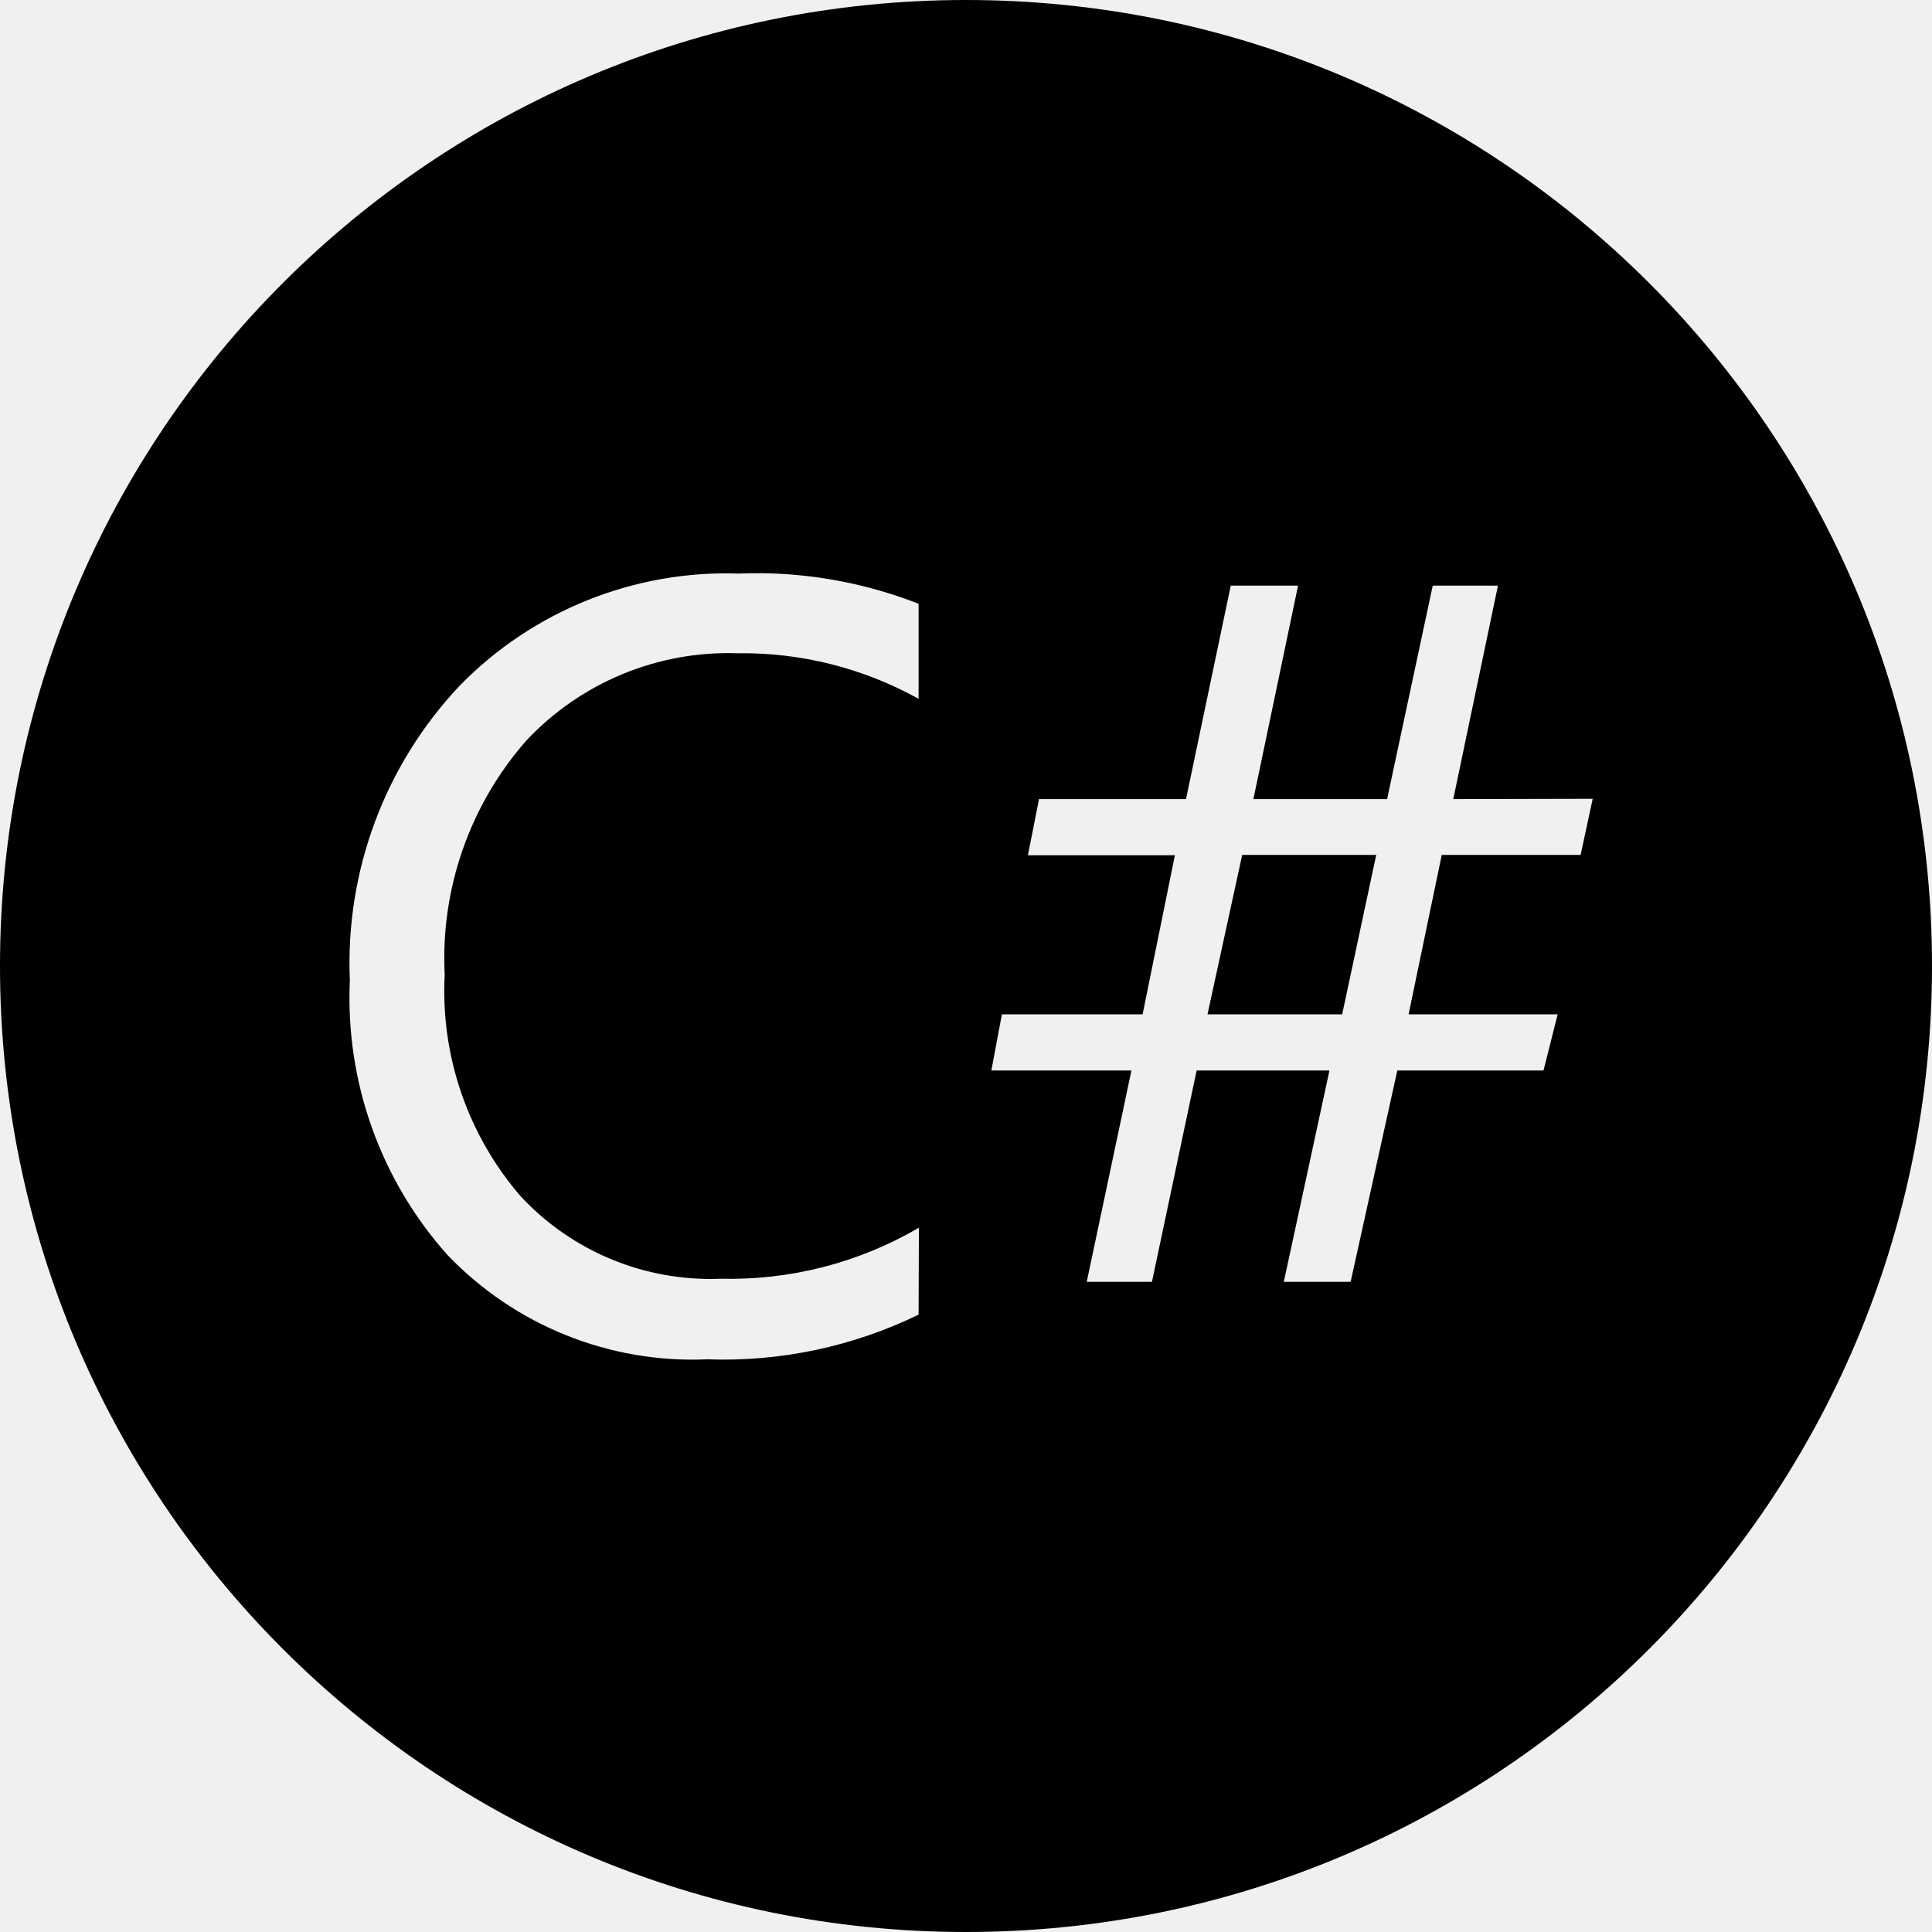
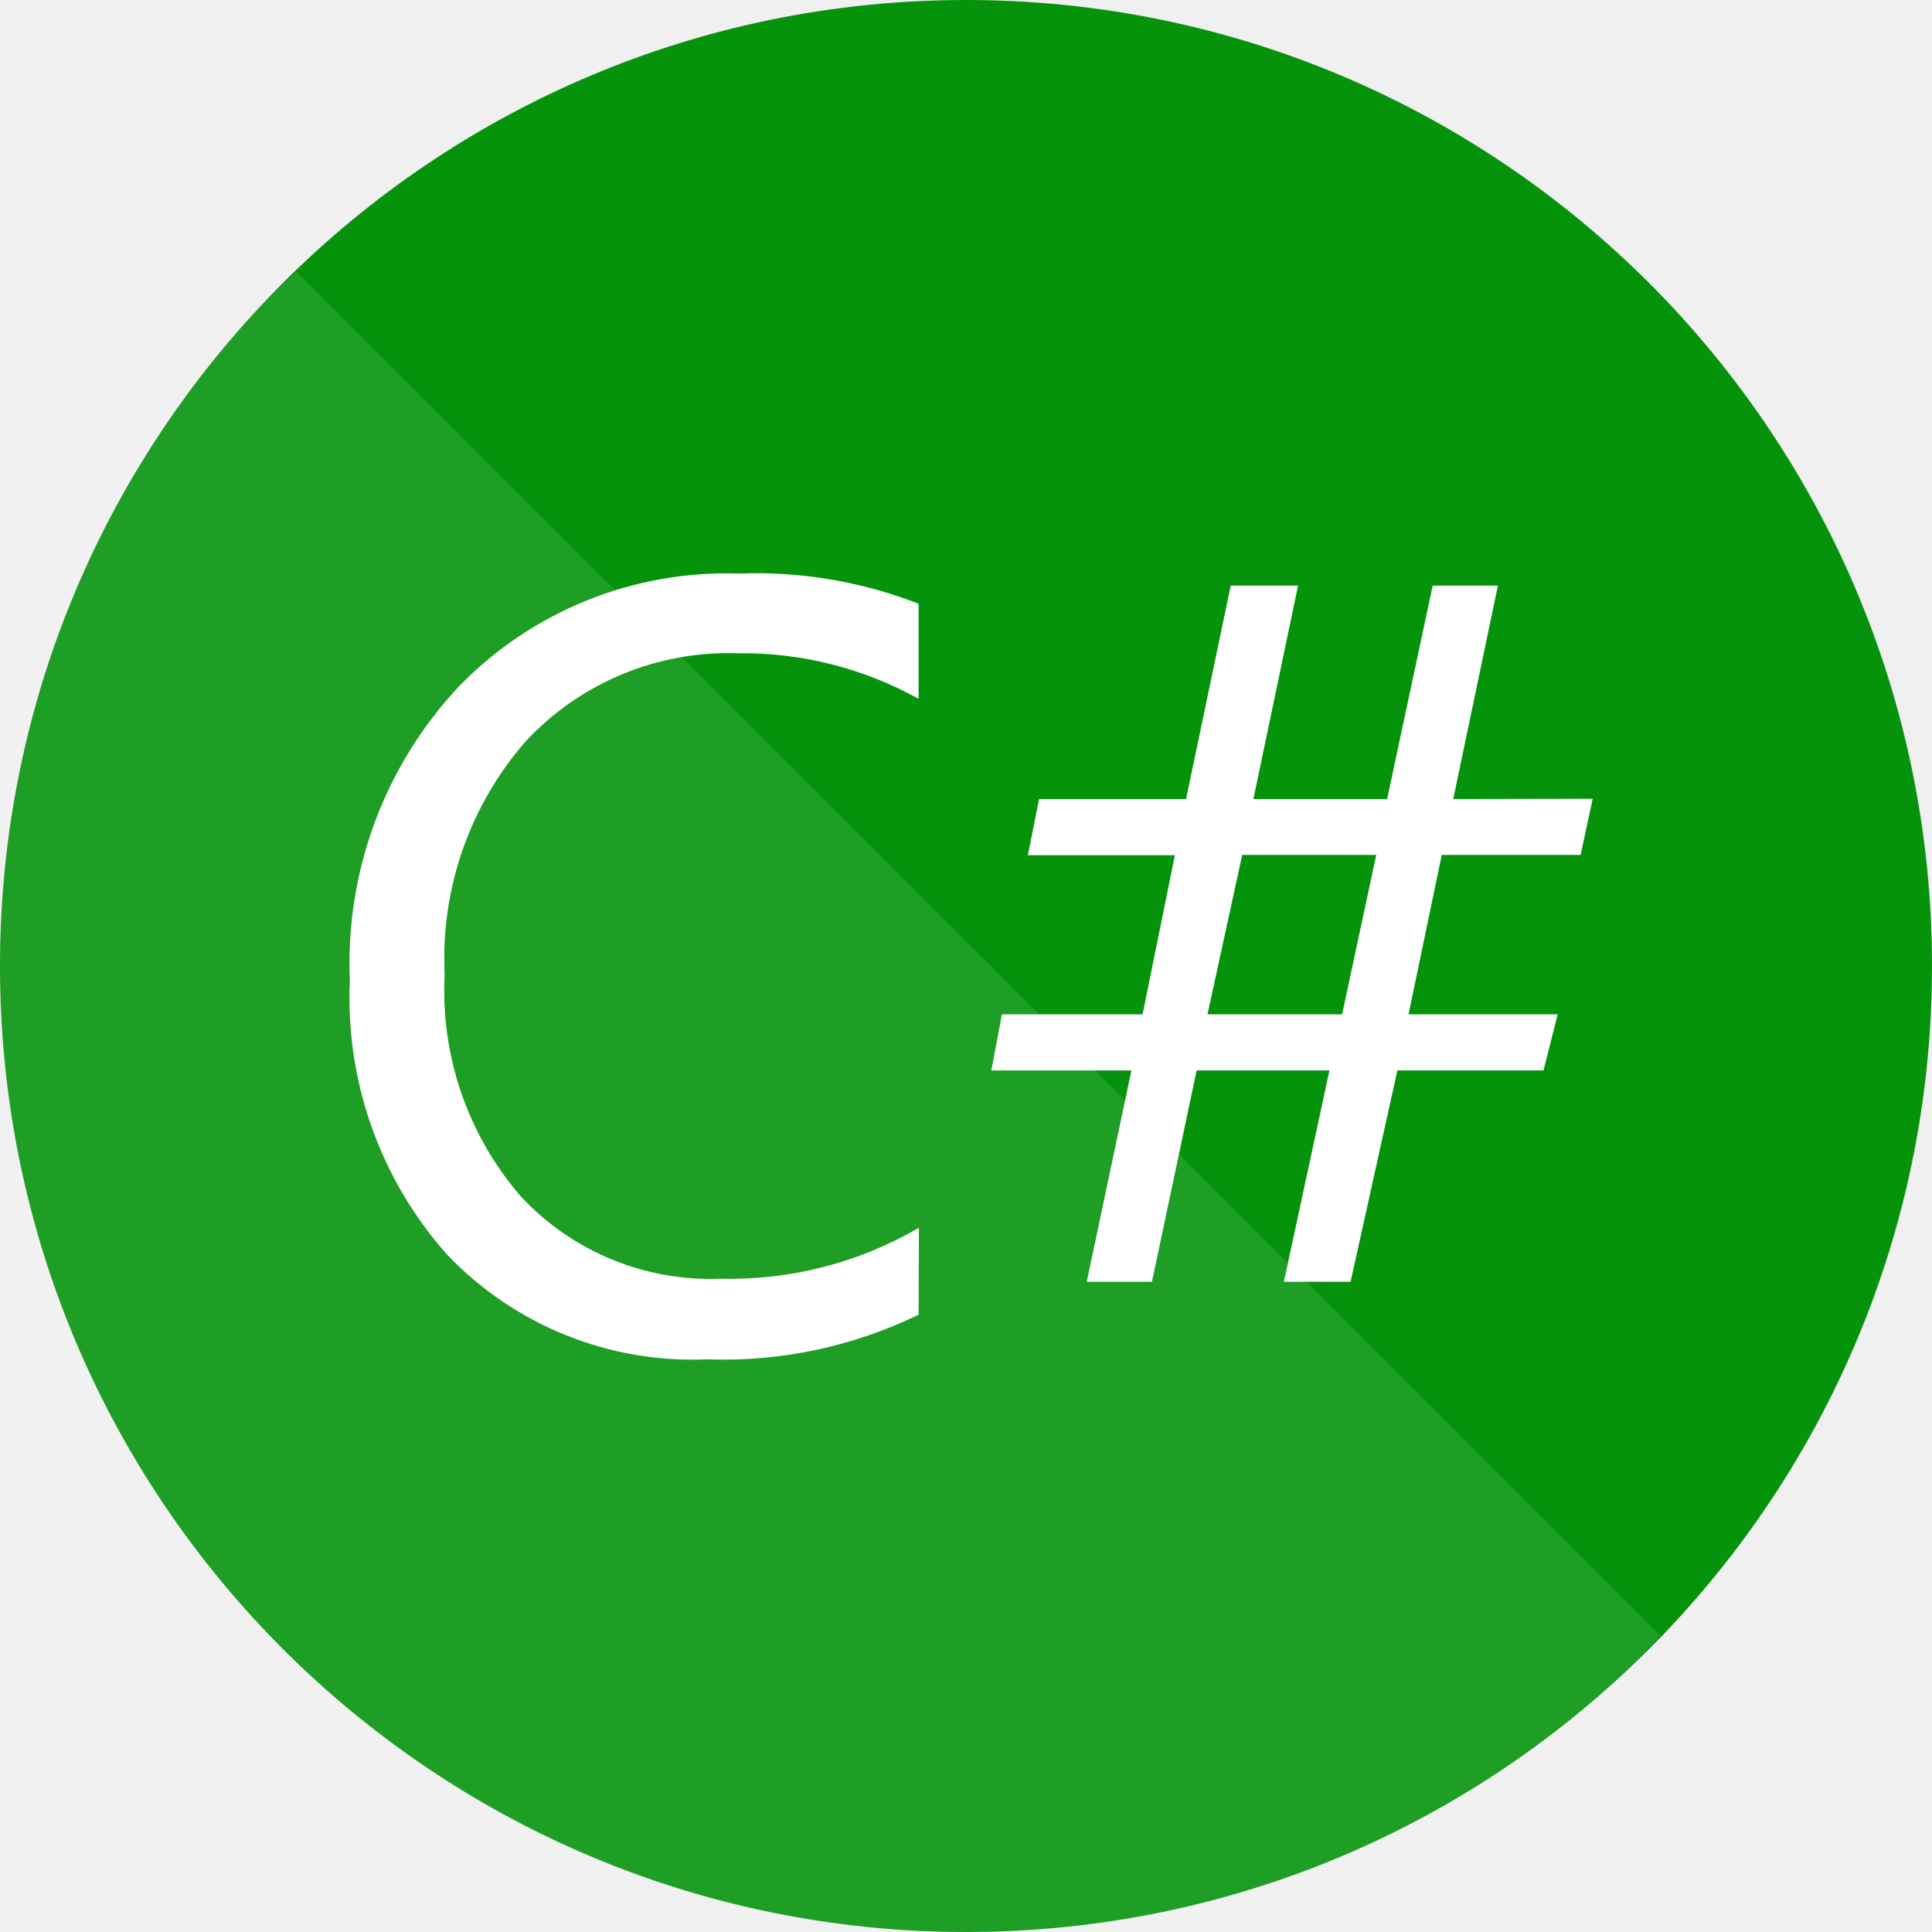
- <svg xmlns="http://www.w3.org/2000/svg" role="img" viewBox="0 0 24 24">
-   <path d="M12 0A12 12 0 000 12a12 12 0 0012 12 12 12 0 0012-12A12 12 0 0012 0zM9.426 7.12a5.55 5.55 0 011.985.38v1.181a4.5 4.5 0 00-2.25-.566 3.439 3.439 0 00-2.625 1.087 4.099 4.099 0 00-1.012 2.906 3.9 3.9 0 00.945 2.754 3.217 3.217 0 002.482 1.023 4.657 4.657 0 002.464-.634l-.004 1.08a5.543 5.543 0 01-2.625.555 4.211 4.211 0 01-3.228-1.297 4.793 4.793 0 01-1.212-3.409 5.021 5.021 0 011.365-3.663 4.631 4.631 0 013.473-1.392 5.55 5.55 0 01.12-.004 5.55 5.55 0 01.122 0zm5.863.155h.836l-.555 2.652h1.661l.567-2.652h.81l-.555 2.652 1.732-.004-.15.697H17.91l-.412 1.98h1.852l-.176.698h-1.816l-.58 2.625h-.83l.567-2.625h-1.65l-.555 2.625h-.81l.555-2.625h-1.74l.131-.698h1.748l.401-1.976h-1.826l.138-.697h1.826zm.142 3.345L15 12.6h1.673l.423-1.98z" />
+ <svg xmlns="http://www.w3.org/2000/svg" id="Layer_1" data-name="Layer 1" viewBox="0 0 64 64">
+   <defs>
+     <style>.cls-1{fill:#05930c;}.cls-2,.cls-3{fill:#fff;}.cls-2{opacity:0.1;}</style>
+   </defs>
+   <circle class="cls-1" cx="32" cy="32" r="32" />
+   <path class="cls-2" d="M9.82,9A32,32,0,1,0,55,54.18Z" />
+   <path class="cls-3" d="M30.43,43.55a14.78,14.78,0,0,1-7,1.48,11.23,11.23,0,0,1-8.61-3.46,12.78,12.78,0,0,1-3.23-9.09,13.39,13.39,0,0,1,3.64-9.77A12.35,12.35,0,0,1,24.49,19a14.8,14.8,0,0,1,5.94,1v3.15a12,12,0,0,0-6-1.51,9.17,9.17,0,0,0-7,2.9,10.93,10.93,0,0,0-2.7,7.75,10.4,10.4,0,0,0,2.52,7.34,8.58,8.58,0,0,0,6.62,2.73,12.42,12.42,0,0,0,6.57-1.69Z" />
+   <path class="cls-3" d="M52.76,26.46l-.4,1.86H47.76L46.66,33.6H51.6l-.47,1.86H46.29l-1.55,7H42.53l1.51-7H39.64l-1.48,7H36l1.48-7H32.84l.35-1.86h4.66l1.07-5.27H34.05l.37-1.86h4.87l1.48-7.07H43l-1.48,7.07h4.43l1.51-7.07h2.16l-1.48,7.07Zm-7.17,1.86H41.15L40,33.6h4.46Z" />
</svg>
